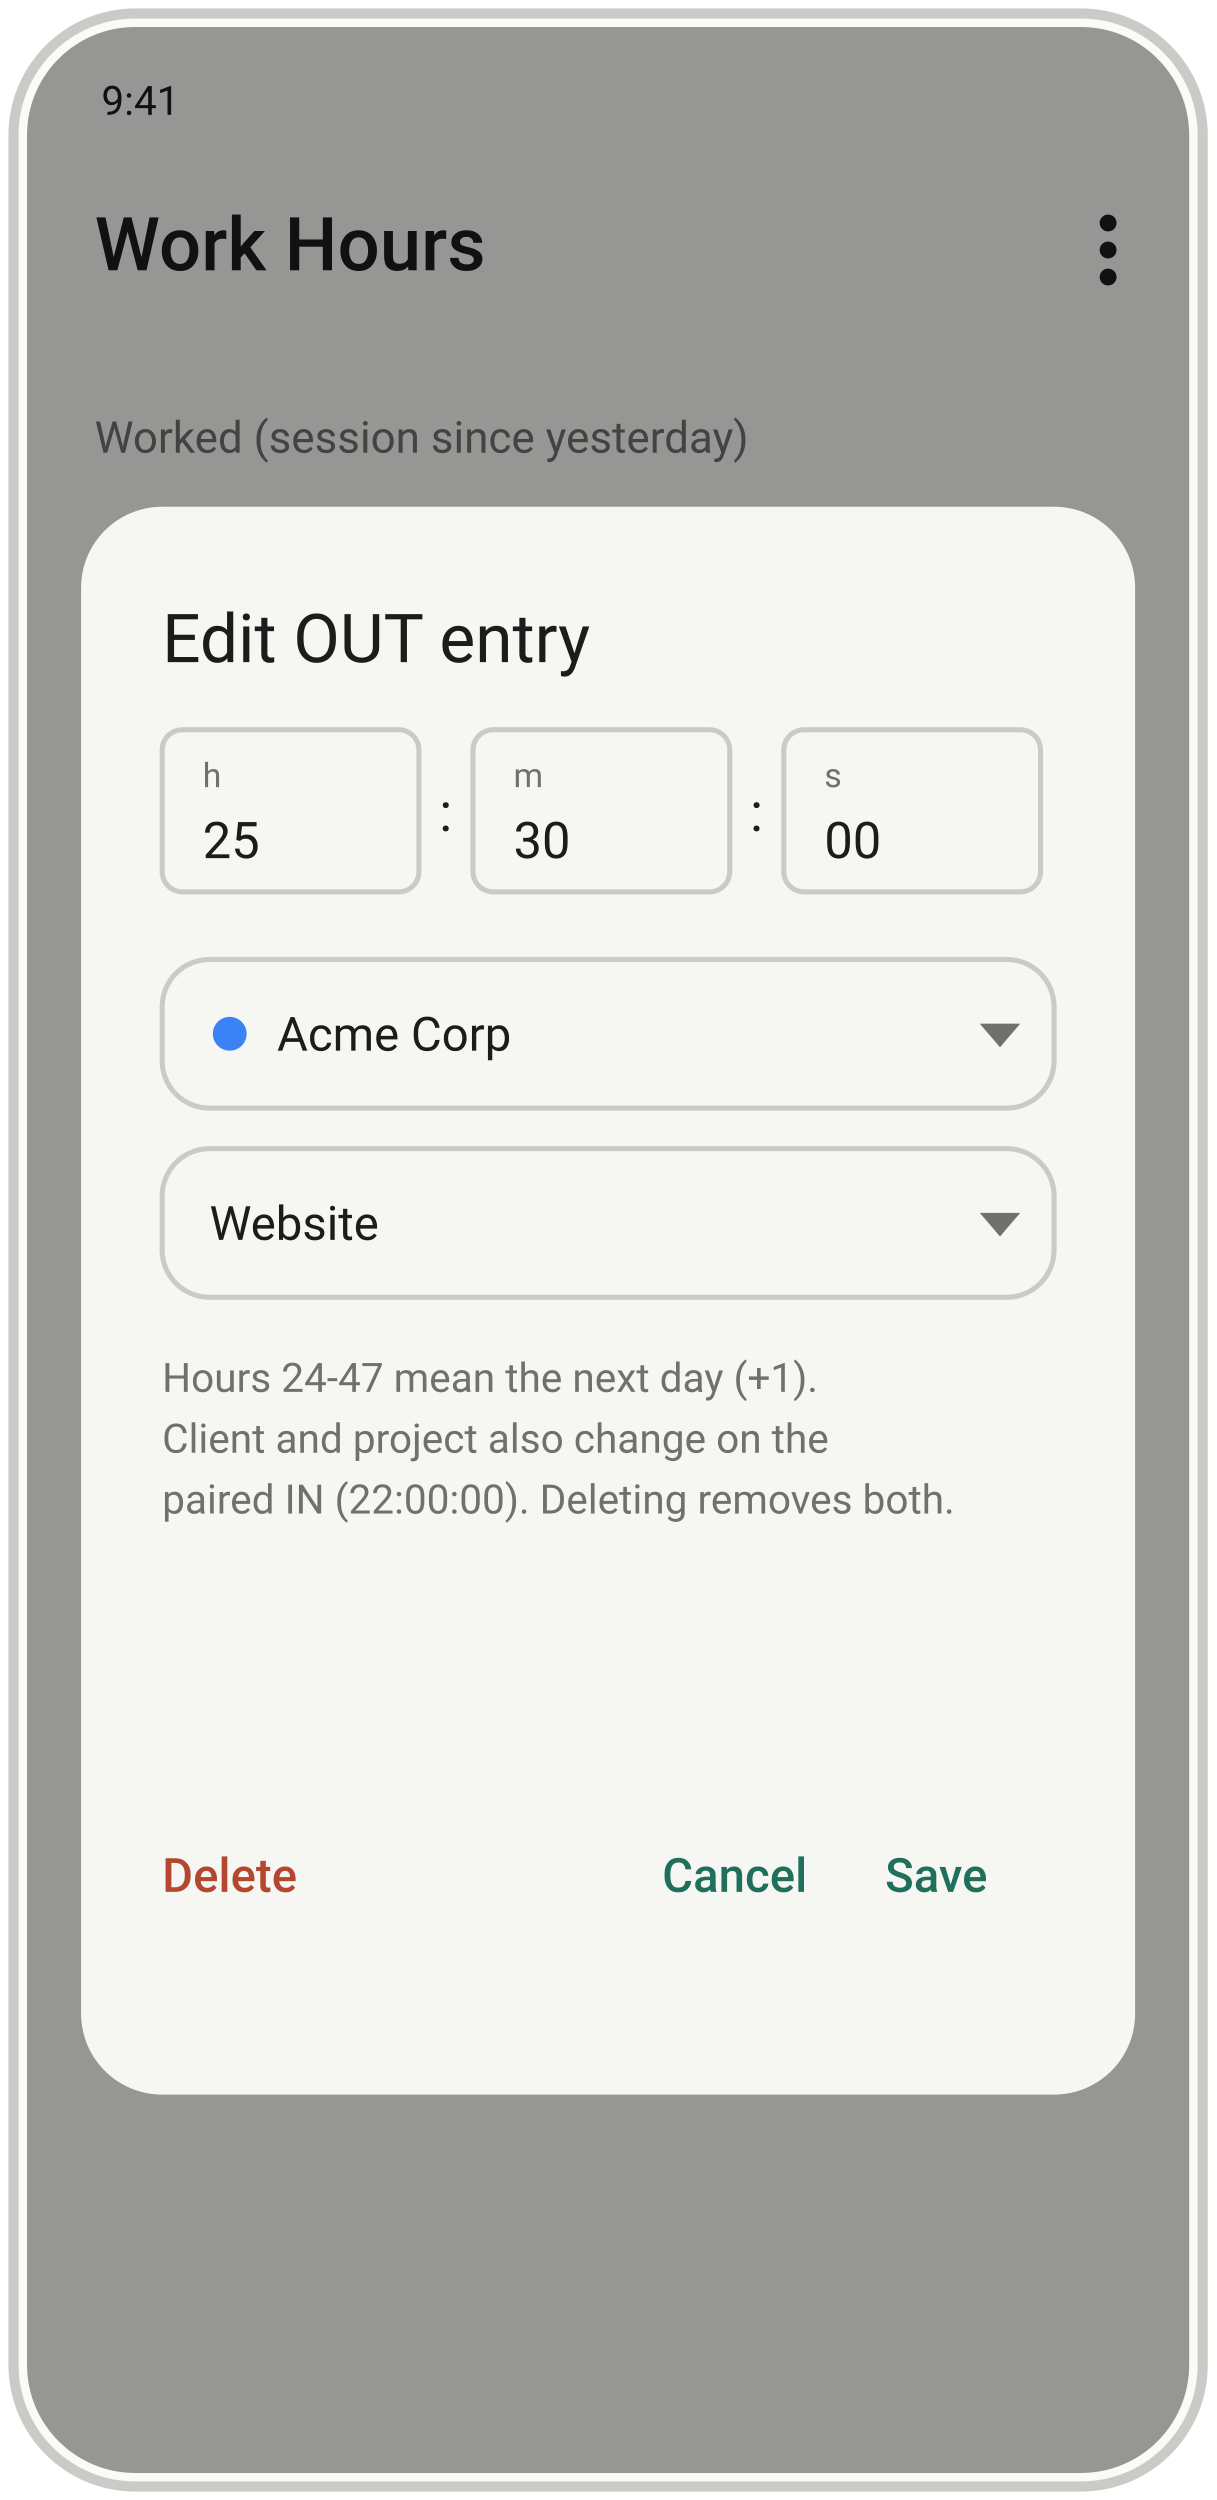
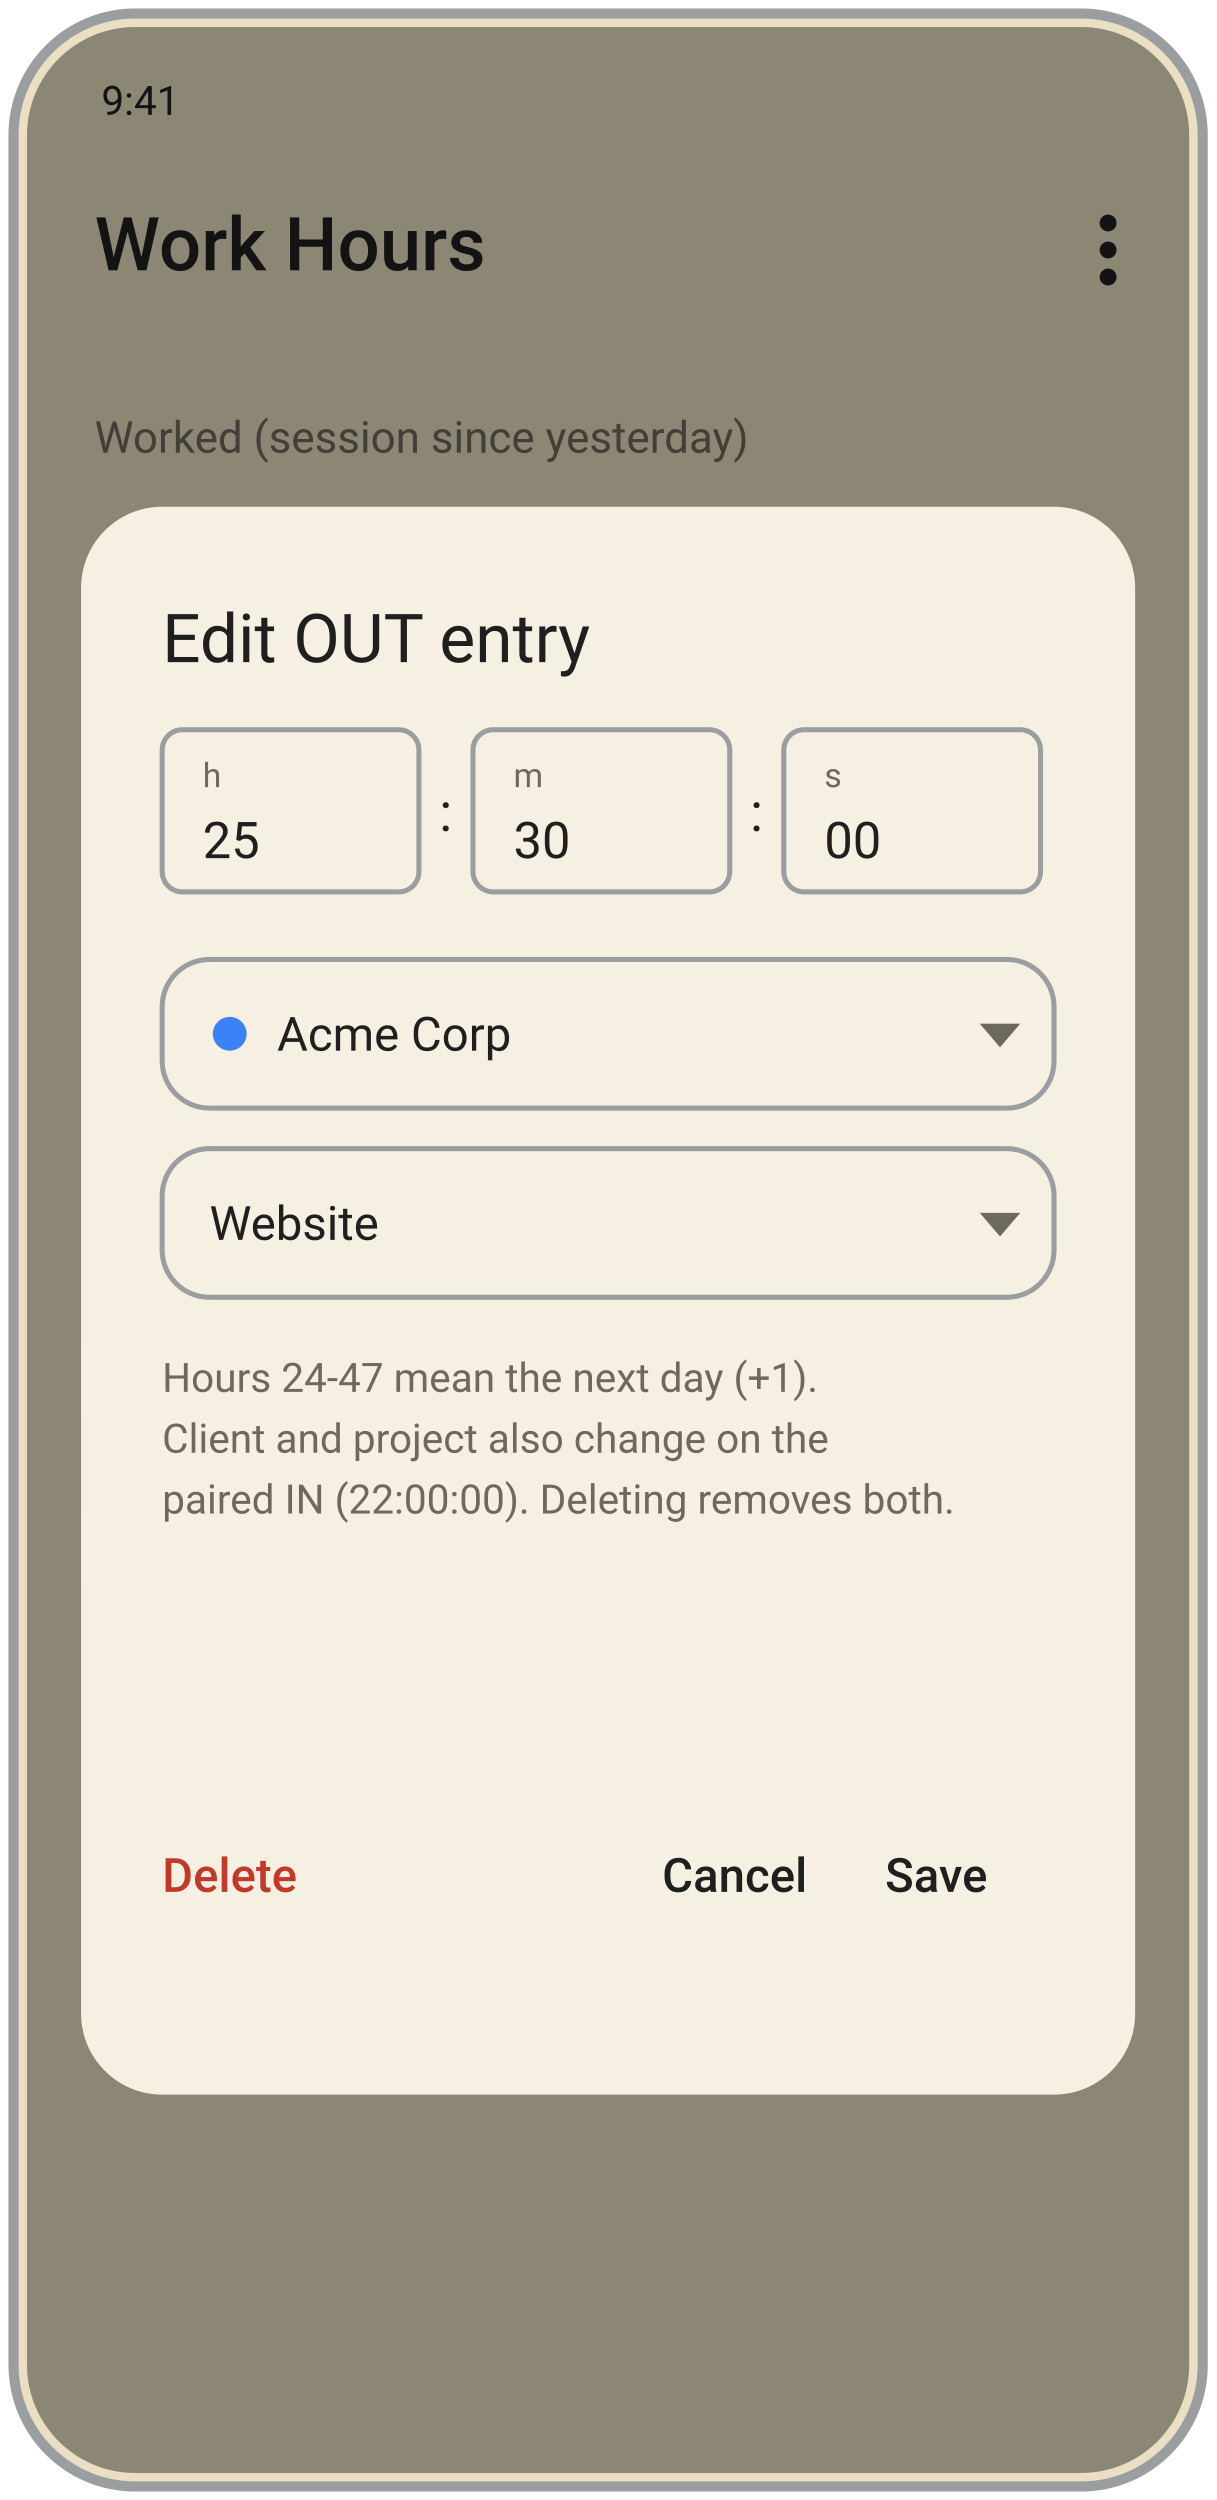
<svg xmlns="http://www.w3.org/2000/svg" width="360" height="740" viewBox="0 0 360 740" font-family="Roboto, 'Helvetica Neue', Arial, sans-serif">
-   <rect x="4" y="4" width="352" height="732" rx="36" fill="#FAFAF8" stroke="#C9CBC6" stroke-width="3" />
-   <text x="30" y="34" font-size="12" fill="#1B1C1B">9:41</text>
-   <text x="28" y="80" font-size="22" fill="#1B1C1B" font-weight="500" text-anchor="start">Work Hours</text>
-   <circle cx="328" cy="66" r="2.5" fill="#1B1C1B" />
-   <circle cx="328" cy="74" r="2.5" fill="#1B1C1B" />
-   <circle cx="328" cy="82" r="2.5" fill="#1B1C1B" />
-   <text x="28" y="134" font-size="13" fill="#6F716E" font-weight="400" text-anchor="start">Worked (session since yesterday)</text>
-   <text x="28" y="190" font-size="52" fill="#1B1C1B" font-weight="300" text-anchor="start" font-family="'Roboto Mono', Menlo, Consolas, monospace">07:00:00</text>
-   <rect x="24" y="386" width="312" height="44" rx="12" fill="#EDEEEA" />
+   <rect x="4" y="4" width="352" height="732" rx="36" fill="#EADFC3" stroke="#9A9EA1" stroke-width="3" />
+   <text x="30" y="34" font-size="12" fill="#1F1F1F">9:41</text>
+   <text x="28" y="80" font-size="22" fill="#1F1F1F" font-weight="500" text-anchor="start">Work Hours</text>
+   <circle cx="328" cy="66" r="2.5" fill="#1F1F1F" />
+   <circle cx="328" cy="74" r="2.5" fill="#1F1F1F" />
+   <circle cx="328" cy="82" r="2.5" fill="#1F1F1F" />
+   <text x="28" y="134" font-size="13" fill="#6E695D" font-weight="400" text-anchor="start">Worked (session since yesterday)</text>
+   <text x="28" y="190" font-size="52" fill="#1F1F1F" font-weight="300" text-anchor="start" font-family="'Roboto Mono', Menlo, Consolas, monospace">07:00:00</text>
+   <rect x="24" y="386" width="312" height="44" rx="12" fill="#F4EDDC" />
  <circle cx="42" cy="408" r="5" fill="#3B82F6" />
-   <text x="54" y="413" font-size="13" fill="#1B1C1B" font-weight="600" text-anchor="start">Acme Corp</text>
-   <text x="132" y="413" font-size="13" fill="#1B1C1B" font-weight="400" text-anchor="start">Website</text>
-   <text x="200" y="413" font-size="13" fill="#1F6F5C" font-weight="700" text-anchor="start">IN</text>
-   <text x="324" y="413" font-size="13" fill="#1B1C1B" font-weight="400" text-anchor="end" font-family="'Roboto Mono', Menlo, Consolas, monospace">22:00:00</text>
-   <rect x="24" y="436" width="312" height="44" rx="12" fill="#EDEEEA" />
+   <text x="54" y="413" font-size="13" fill="#1F1F1F" font-weight="600" text-anchor="start">Acme Corp</text>
+   <text x="132" y="413" font-size="13" fill="#1F1F1F" font-weight="400" text-anchor="start">Website</text>
+   <text x="200" y="413" font-size="13" fill="#1F1F1F" font-weight="700" text-anchor="start">IN</text>
+   <text x="324" y="413" font-size="13" fill="#1F1F1F" font-weight="400" text-anchor="end" font-family="'Roboto Mono', Menlo, Consolas, monospace">22:00:00</text>
+   <rect x="24" y="436" width="312" height="44" rx="12" fill="#F4EDDC" />
  <circle cx="42" cy="458" r="5" fill="#3B82F6" />
-   <text x="54" y="463" font-size="13" fill="#1B1C1B" font-weight="600" text-anchor="start">Acme Corp</text>
-   <text x="132" y="463" font-size="13" fill="#1B1C1B" font-weight="400" text-anchor="start">Website</text>
-   <text x="200" y="463" font-size="13" fill="#B3472F" font-weight="700" text-anchor="start">OUT</text>
-   <text x="306" y="463" font-size="13" fill="#1B1C1B" font-weight="400" text-anchor="end" font-family="'Roboto Mono', Menlo, Consolas, monospace">01:30:00</text>
-   <text x="311" y="463" font-size="10" fill="#1F6F5C" font-weight="600" text-anchor="start">+1</text>
+   <text x="54" y="463" font-size="13" fill="#1F1F1F" font-weight="600" text-anchor="start">Acme Corp</text>
+   <text x="132" y="463" font-size="13" fill="#1F1F1F" font-weight="400" text-anchor="start">Website</text>
+   <text x="200" y="463" font-size="13" fill="#C0392B" font-weight="700" text-anchor="start">OUT</text>
+   <text x="306" y="463" font-size="13" fill="#1F1F1F" font-weight="400" text-anchor="end" font-family="'Roboto Mono', Menlo, Consolas, monospace">01:30:00</text>
+   <text x="311" y="463" font-size="10" fill="#1F1F1F" font-weight="600" text-anchor="start">+1</text>
  <rect x="8" y="8" width="344" height="724" rx="32" fill="#000000" opacity="0.4" />
-   <rect x="24" y="150" width="312" height="470" rx="24" fill="#F6F6F2" />
-   <text x="48" y="196" font-size="20" fill="#1B1C1B" font-weight="400" text-anchor="start">Edit OUT entry</text>
-   <rect x="48" y="216" width="76" height="48" rx="6" fill="none" stroke="#C9CBC6" stroke-width="1.5" />
-   <text x="60" y="233" font-size="10" fill="#6F716E" font-weight="400" text-anchor="start">h</text>
-   <text x="60" y="254" font-size="15" fill="#1B1C1B" font-weight="400" text-anchor="start">25</text>
-   <text x="130" y="246" font-size="16" fill="#1B1C1B" font-weight="400" text-anchor="start">:</text>
-   <rect x="140" y="216" width="76" height="48" rx="6" fill="none" stroke="#C9CBC6" stroke-width="1.5" />
-   <text x="152" y="233" font-size="10" fill="#6F716E" font-weight="400" text-anchor="start">m</text>
-   <text x="152" y="254" font-size="15" fill="#1B1C1B" font-weight="400" text-anchor="start">30</text>
-   <text x="222" y="246" font-size="16" fill="#1B1C1B" font-weight="400" text-anchor="start">:</text>
-   <rect x="232" y="216" width="76" height="48" rx="6" fill="none" stroke="#C9CBC6" stroke-width="1.5" />
-   <text x="244" y="233" font-size="10" fill="#6F716E" font-weight="400" text-anchor="start">s</text>
-   <text x="244" y="254" font-size="15" fill="#1B1C1B" font-weight="400" text-anchor="start">00</text>
-   <rect x="48" y="284" width="264" height="44" rx="14" fill="none" stroke="#C9CBC6" stroke-width="1.5" />
+   <rect x="24" y="150" width="312" height="470" rx="24" fill="#F6F0E2" />
+   <text x="48" y="196" font-size="20" fill="#1F1F1F" font-weight="400" text-anchor="start">Edit OUT entry</text>
+   <rect x="48" y="216" width="76" height="48" rx="6" fill="none" stroke="#9A9EA1" stroke-width="1.5" />
+   <text x="60" y="233" font-size="10" fill="#6E695D" font-weight="400" text-anchor="start">h</text>
+   <text x="60" y="254" font-size="15" fill="#1F1F1F" font-weight="400" text-anchor="start">25</text>
+   <text x="130" y="246" font-size="16" fill="#1F1F1F" font-weight="400" text-anchor="start">:</text>
+   <rect x="140" y="216" width="76" height="48" rx="6" fill="none" stroke="#9A9EA1" stroke-width="1.5" />
+   <text x="152" y="233" font-size="10" fill="#6E695D" font-weight="400" text-anchor="start">m</text>
+   <text x="152" y="254" font-size="15" fill="#1F1F1F" font-weight="400" text-anchor="start">30</text>
+   <text x="222" y="246" font-size="16" fill="#1F1F1F" font-weight="400" text-anchor="start">:</text>
+   <rect x="232" y="216" width="76" height="48" rx="6" fill="none" stroke="#9A9EA1" stroke-width="1.5" />
+   <text x="244" y="233" font-size="10" fill="#6E695D" font-weight="400" text-anchor="start">s</text>
+   <text x="244" y="254" font-size="15" fill="#1F1F1F" font-weight="400" text-anchor="start">00</text>
+   <rect x="48" y="284" width="264" height="44" rx="14" fill="none" stroke="#9A9EA1" stroke-width="1.5" />
  <circle cx="68" cy="306" r="5" fill="#3B82F6" />
-   <text x="82" y="311" font-size="14" fill="#1B1C1B" font-weight="400" text-anchor="start">Acme Corp</text>
-   <polygon points="290,303 302,303 296,310" fill="#6F716E" />
-   <rect x="48" y="340" width="264" height="44" rx="14" fill="none" stroke="#C9CBC6" stroke-width="1.5" />
-   <text x="62" y="367" font-size="14" fill="#1B1C1B" font-weight="400" text-anchor="start">Website</text>
-   <polygon points="290,359 302,359 296,366" fill="#6F716E" />
-   <text x="48" y="412" font-size="12" fill="#6F716E" font-weight="400" text-anchor="start">Hours 24-47 mean the next day (+1).</text>
-   <text x="48" y="430" font-size="12" fill="#6F716E" font-weight="400" text-anchor="start">Client and project also change on the</text>
-   <text x="48" y="448" font-size="12" fill="#6F716E" font-weight="400" text-anchor="start">paired IN (22:00:00). Deleting removes both.</text>
-   <text x="48" y="560" font-size="14" fill="#B3472F" font-weight="500" text-anchor="start">Delete</text>
-   <text x="196" y="560" font-size="14" fill="#1F6F5C" font-weight="500" text-anchor="start">Cancel</text>
-   <text x="262" y="560" font-size="14" fill="#1F6F5C" font-weight="500" text-anchor="start">Save</text>
+   <text x="82" y="311" font-size="14" fill="#1F1F1F" font-weight="400" text-anchor="start">Acme Corp</text>
+   <polygon points="290,303 302,303 296,310" fill="#6E695D" />
+   <rect x="48" y="340" width="264" height="44" rx="14" fill="none" stroke="#9A9EA1" stroke-width="1.5" />
+   <text x="62" y="367" font-size="14" fill="#1F1F1F" font-weight="400" text-anchor="start">Website</text>
+   <polygon points="290,359 302,359 296,366" fill="#6E695D" />
+   <text x="48" y="412" font-size="12" fill="#6E695D" font-weight="400" text-anchor="start">Hours 24-47 mean the next day (+1).</text>
+   <text x="48" y="430" font-size="12" fill="#6E695D" font-weight="400" text-anchor="start">Client and project also change on the</text>
+   <text x="48" y="448" font-size="12" fill="#6E695D" font-weight="400" text-anchor="start">paired IN (22:00:00). Deleting removes both.</text>
+   <text x="48" y="560" font-size="14" fill="#C0392B" font-weight="500" text-anchor="start">Delete</text>
+   <text x="196" y="560" font-size="14" fill="#1F1F1F" font-weight="500" text-anchor="start">Cancel</text>
+   <text x="262" y="560" font-size="14" fill="#1F1F1F" font-weight="500" text-anchor="start">Save</text>
</svg>
